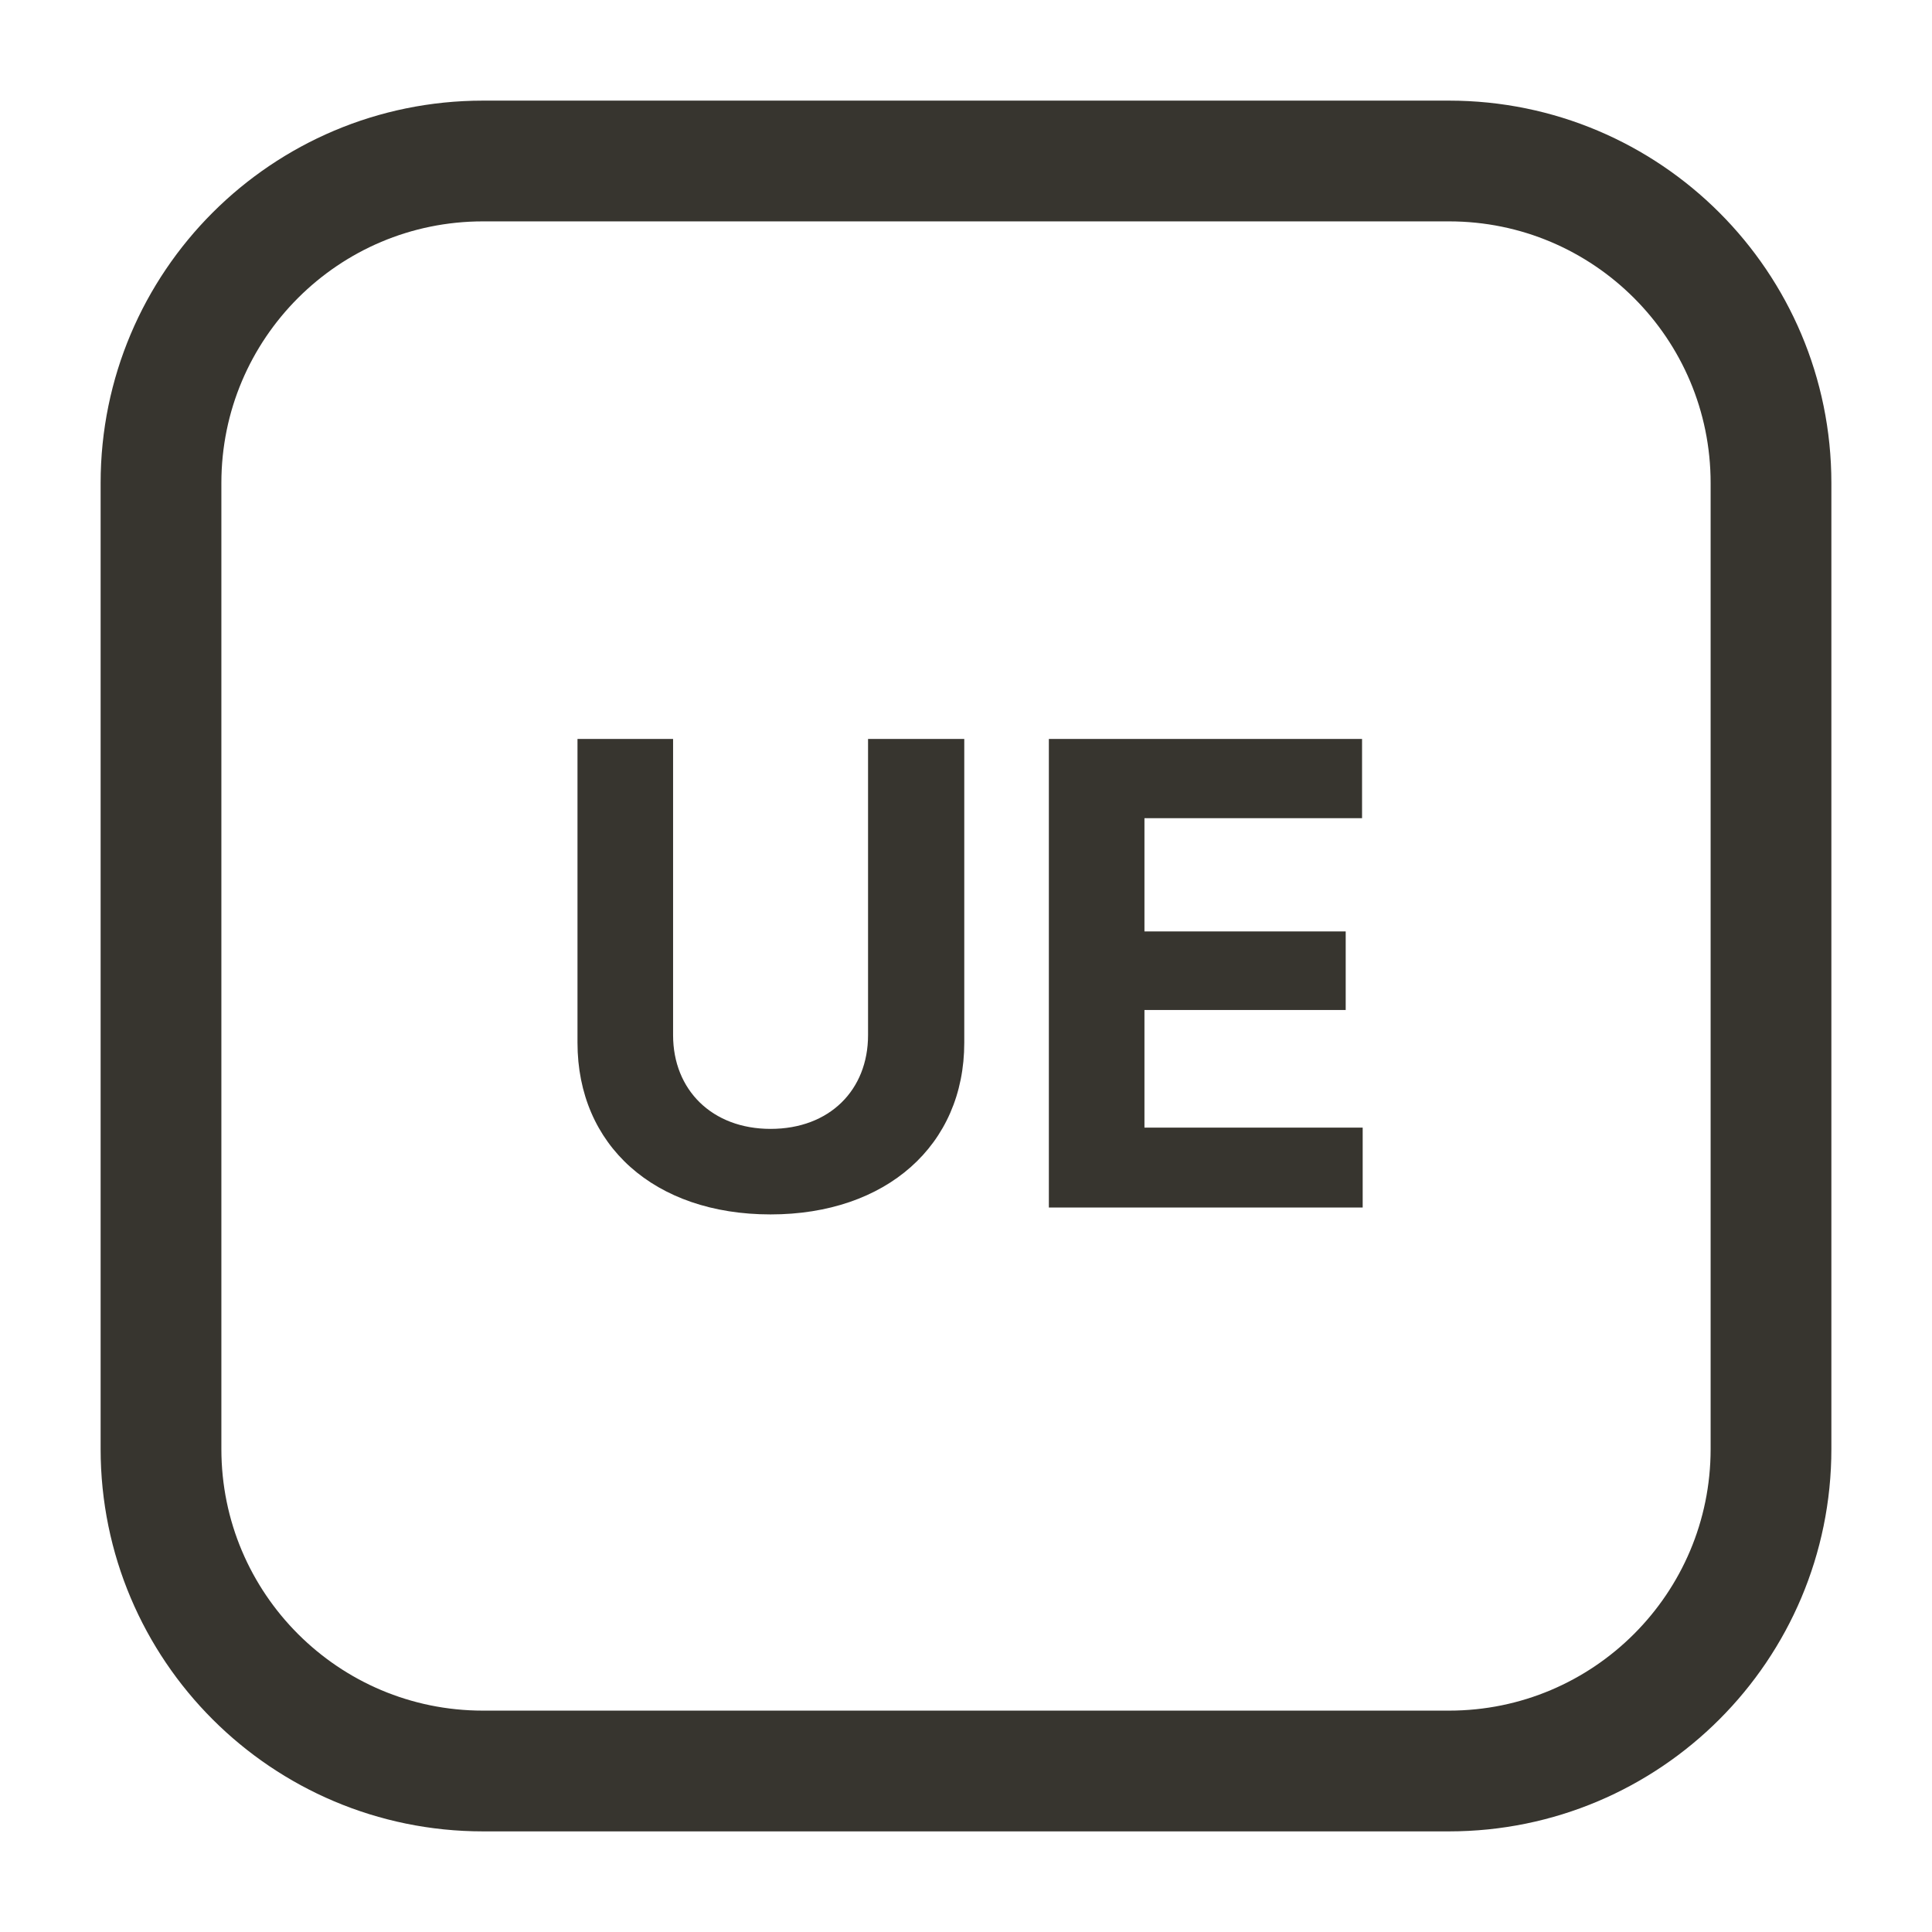
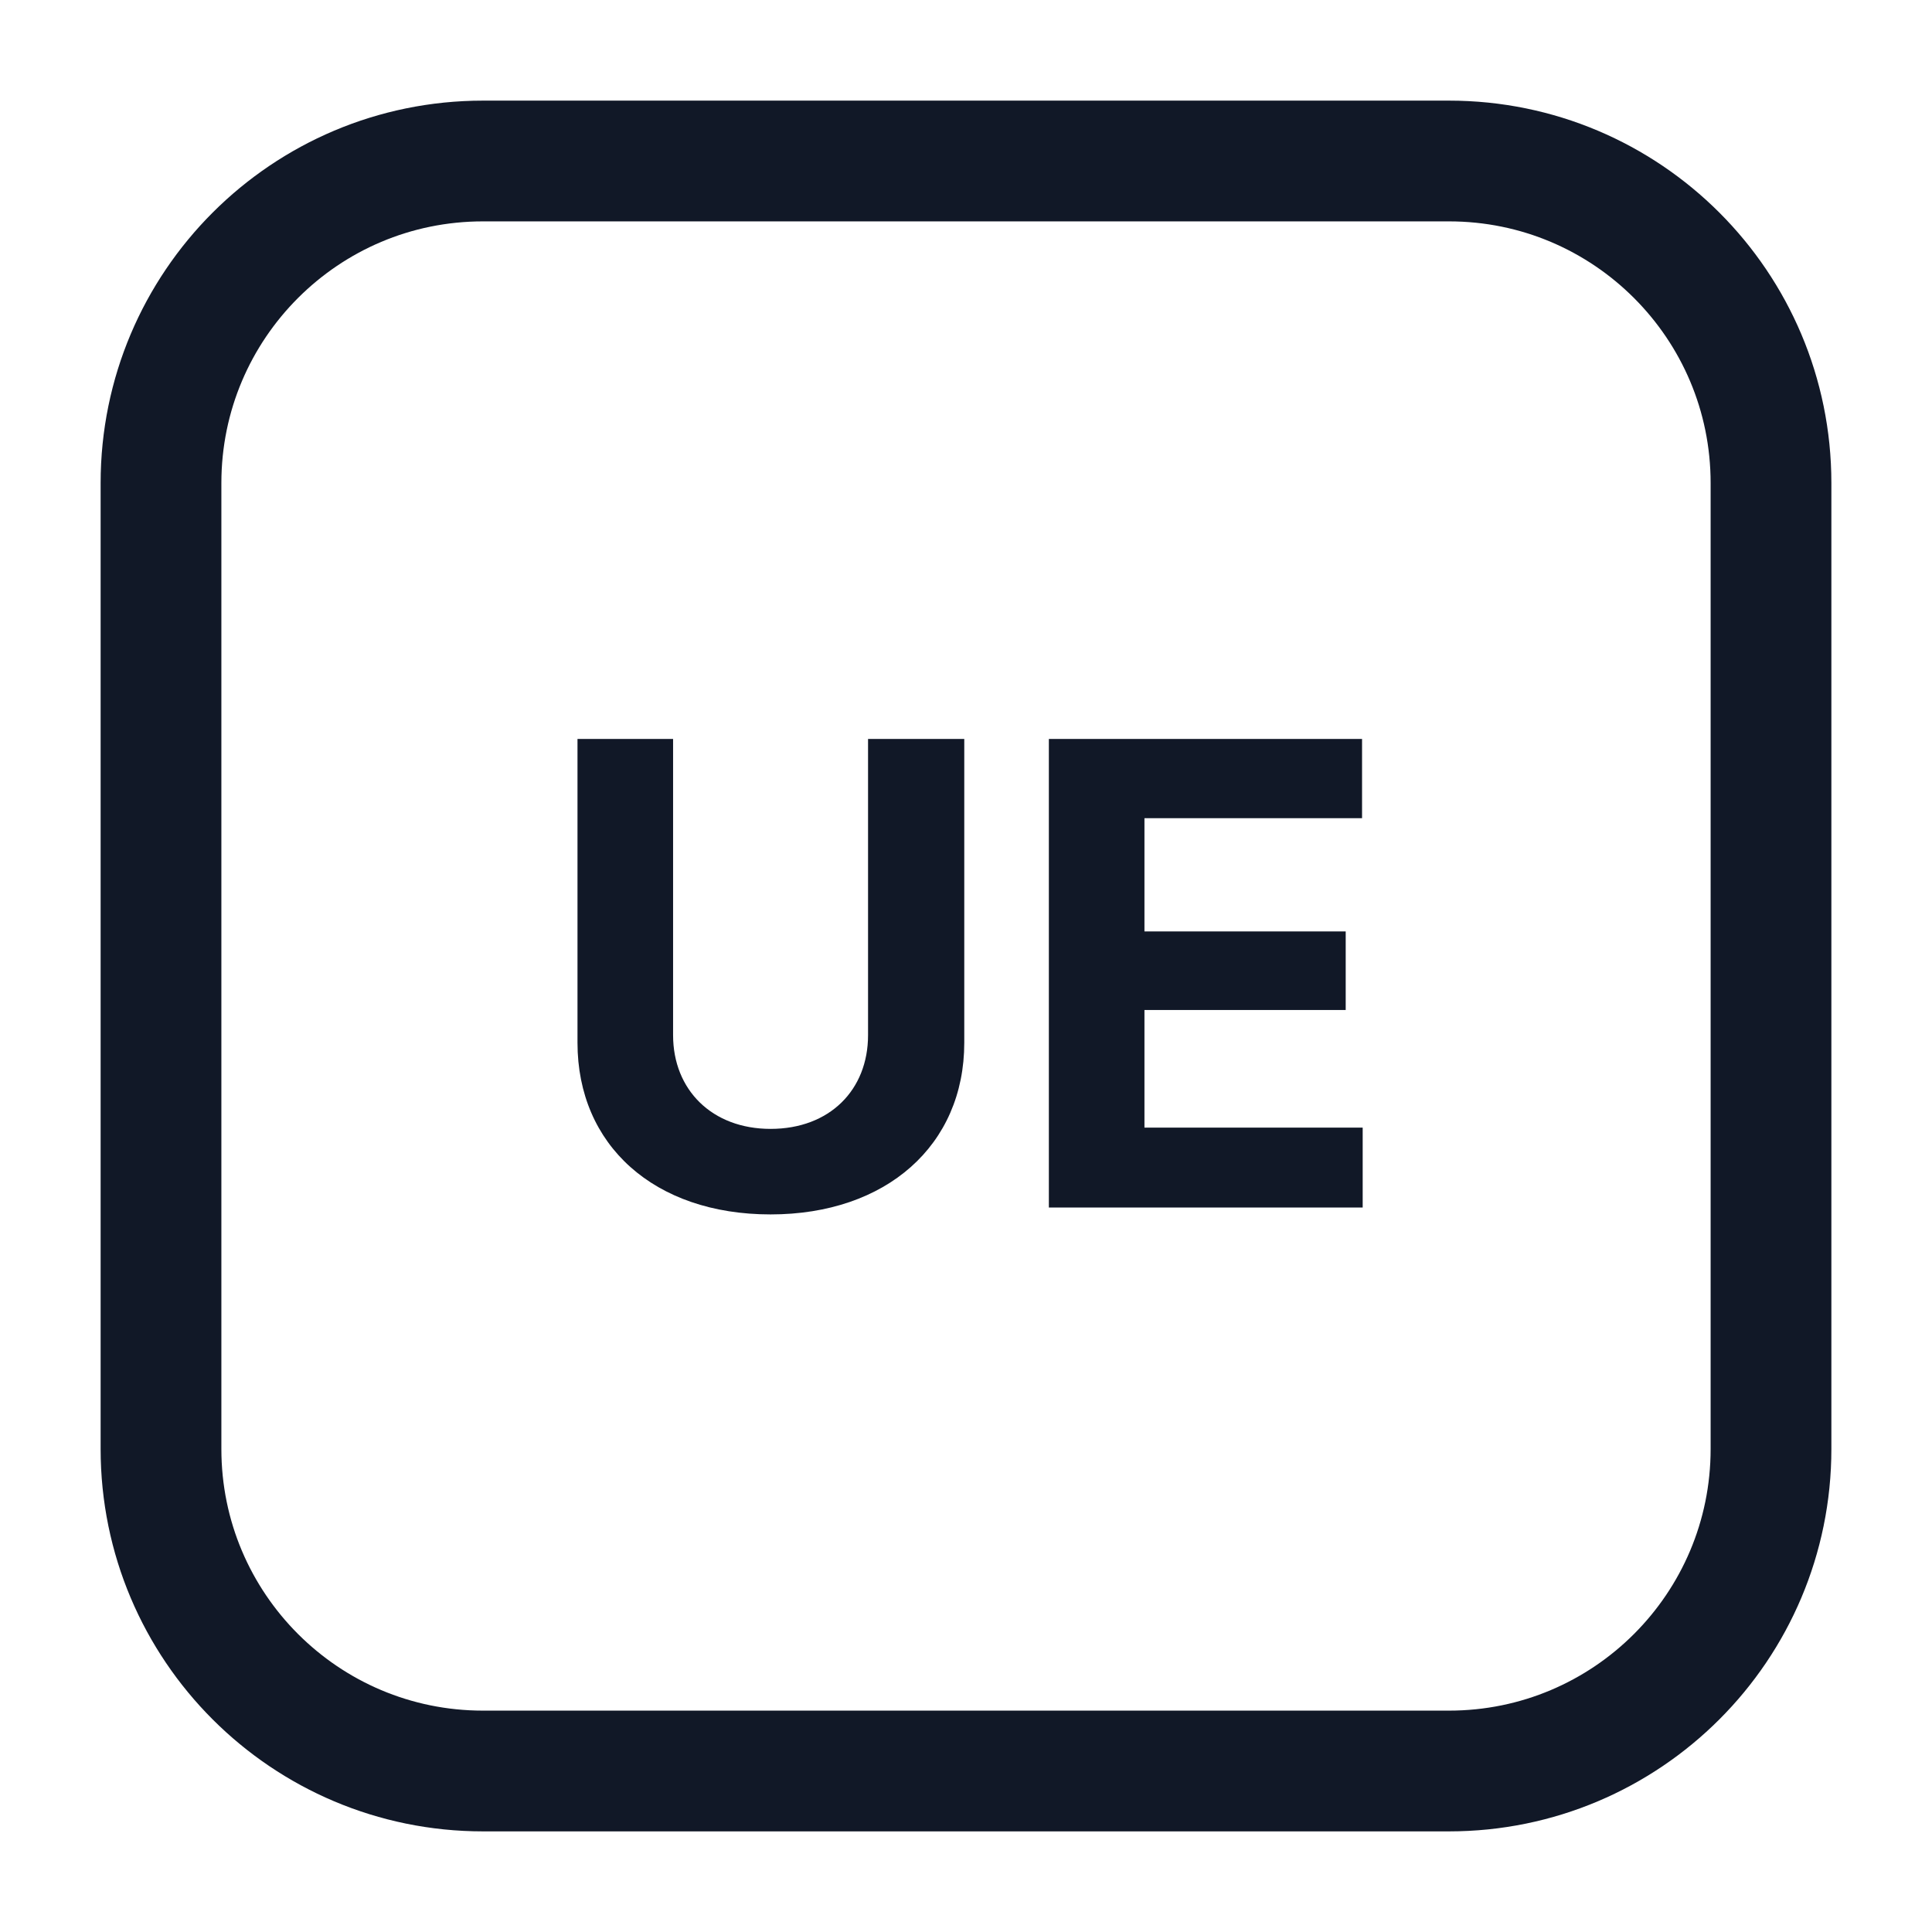
<svg xmlns="http://www.w3.org/2000/svg" width="48" height="48" viewBox="0 0 48 48" role="img" aria-label="Urban Events">
-   <rect x="4" y="4" width="40" height="40" rx="8" fill="none" stroke="#37352F" stroke-width="3" />
-   <text x="24" y="30" font-family="Inter, system-ui, -apple-system, sans-serif" font-size="16" font-weight="650" fill="#37352F" text-anchor="middle">UE</text>
+   <rect x="4" y="4" width="40" height="40" rx="8" fill="none" stroke="#111827" stroke-width="3" />
+   <text x="24" y="30" font-family="Inter, system-ui, -apple-system, sans-serif" font-size="16" font-weight="700" fill="#111827" text-anchor="middle">UE</text>
</svg>
